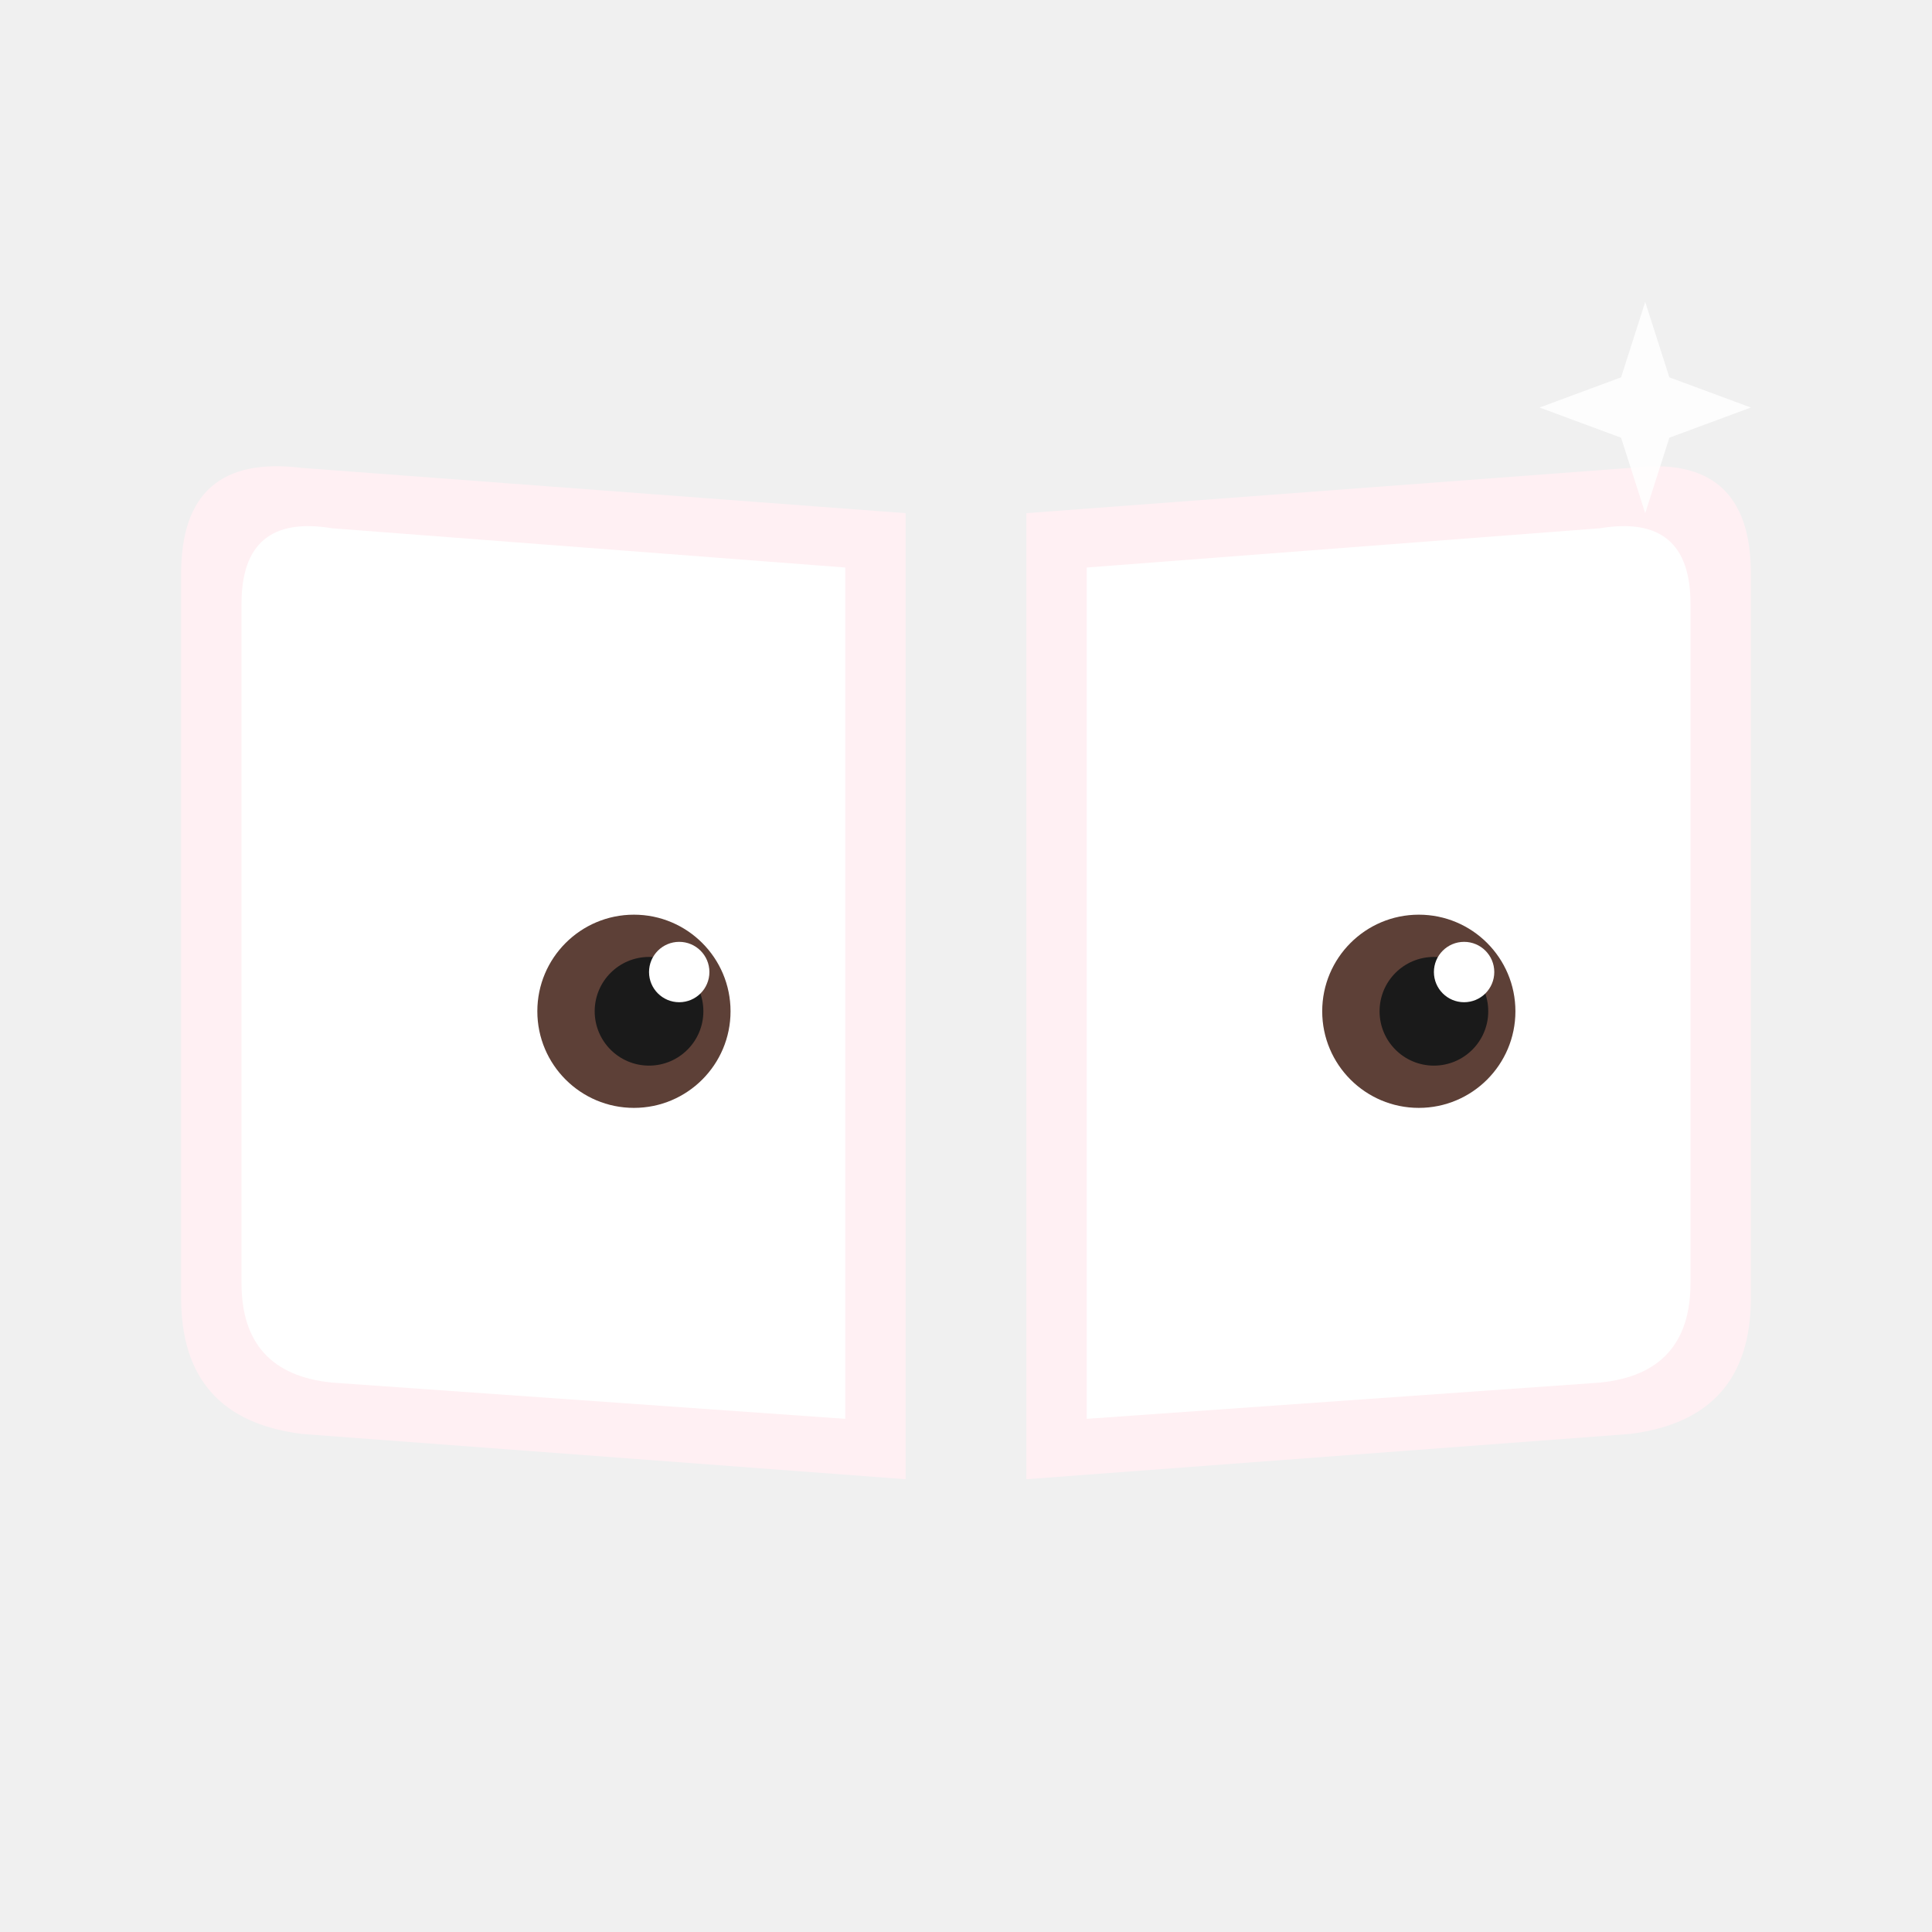
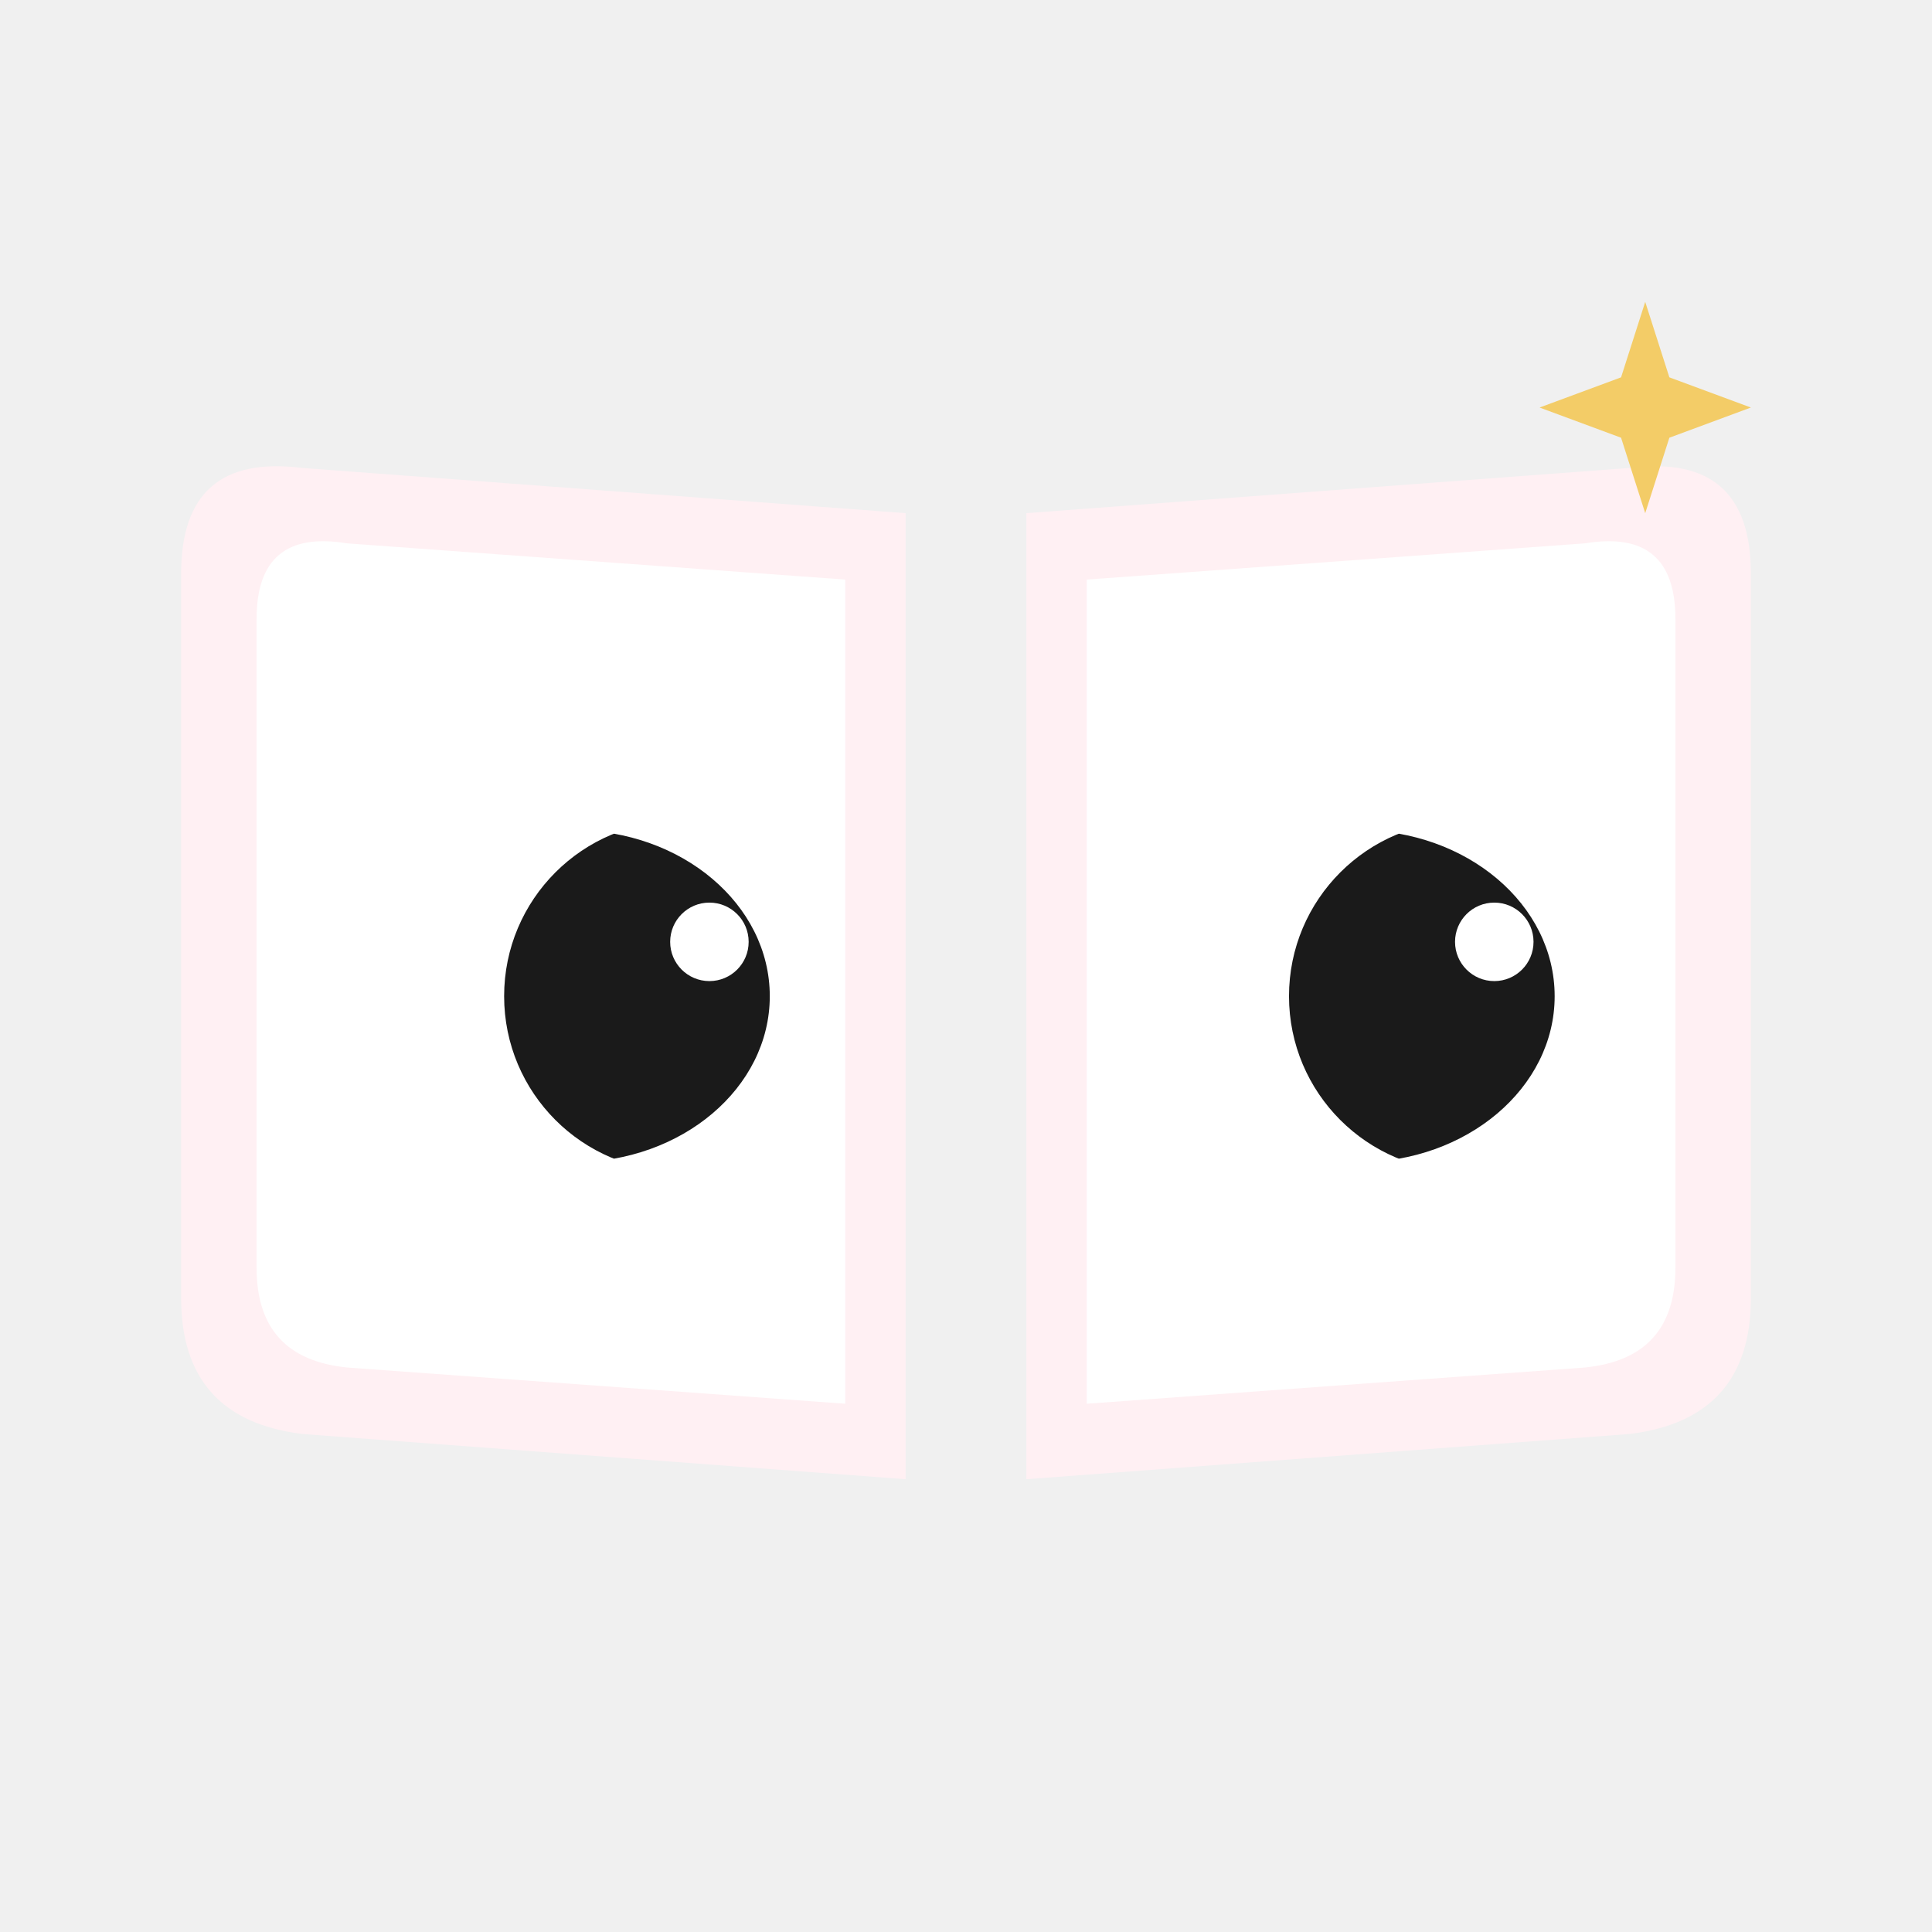
<svg xmlns="http://www.w3.org/2000/svg" viewBox="0 0 64 64" fill="none">
+   <defs>
+     <clipPath id="cl">
+       <ellipse cx="19" cy="33" rx="6.5" ry="5.5" />
+     </clipPath>
+     <clipPath id="cr">
+       <ellipse cx="45" cy="33" rx="6.5" ry="5.5" />
+     </clipPath>
+   </defs>
  <circle cx="32" cy="32" r="32" fill="oklch(0.78 0.118 14)" />
-   <path d="M6 19 Q6 15 10 15.5 L30 17 L30 49 L10 47.5 Q6 47 6 43 Z" fill="#fff0f3" />
-   <path d="M8 20 Q8 17 11 17.5 L28 18.8 L28 47 L11 45.8 Q8 45.5 8 42.5 Z" fill="#ffffff" />
-   <path d="M34 17 L54 15.5 Q58 15 58 19 L58 43 Q58 47 54 47.5 L34 49 Z" fill="#fff0f3" />
-   <path d="M36 18.8 L53 17.5 Q56 17 56 20 L56 42.5 Q56 45.5 53 45.8 L36 47 Z" fill="#ffffff" />
-   <rect x="29" y="15" width="6" height="34" rx="3" fill="oklch(0.65 0.16 16)" />
-   <ellipse cx="19" cy="33" rx="6.5" ry="5.5" fill="white" />
-   <ellipse cx="19" cy="33" rx="6.5" ry="5.5" fill="none" stroke="oklch(0.55 0.15 16)" stroke-width="1.2" />
-   <path d="M12.5 30.5 Q19 27 25.5 30.5" stroke="oklch(0.55 0.15 16)" stroke-width="1.5" stroke-linecap="round" fill="none" />
-   <circle cx="21" cy="33.5" r="3.2" fill="#5D4037" />
-   <circle cx="21.5" cy="33.5" r="1.8" fill="#1A1A1A" />
-   <circle cx="22.5" cy="32.2" r="1" fill="white" />
-   <line x1="13.5" y1="29.5" x2="12.5" y2="27.5" stroke="oklch(0.55 0.15 16)" stroke-width="1.2" stroke-linecap="round" />
-   <line x1="16" y1="28.5" x2="15.5" y2="26.5" stroke="oklch(0.55 0.15 16)" stroke-width="1.2" stroke-linecap="round" />
-   <line x1="18.5" y1="28" x2="18.5" y2="26" stroke="oklch(0.55 0.15 16)" stroke-width="1.2" stroke-linecap="round" />
-   <ellipse cx="45" cy="33" rx="6.5" ry="5.5" fill="white" />
-   <ellipse cx="45" cy="33" rx="6.5" ry="5.5" fill="none" stroke="oklch(0.55 0.15 16)" stroke-width="1.2" />
-   <path d="M38.5 30.5 Q45 27 51.5 30.5" stroke="oklch(0.55 0.15 16)" stroke-width="1.5" stroke-linecap="round" fill="none" />
-   <circle cx="47" cy="33.5" r="3.2" fill="#5D4037" />
-   <circle cx="47.5" cy="33.5" r="1.8" fill="#1A1A1A" />
-   <circle cx="48.5" cy="32.2" r="1" fill="white" />
-   <line x1="39.5" y1="29.5" x2="38.5" y2="27.5" stroke="oklch(0.55 0.15 16)" stroke-width="1.2" stroke-linecap="round" />
-   <line x1="42" y1="28.5" x2="41.5" y2="26.5" stroke="oklch(0.55 0.15 16)" stroke-width="1.2" stroke-linecap="round" />
-   <line x1="44.5" y1="28" x2="44.5" y2="26" stroke="oklch(0.55 0.15 16)" stroke-width="1.2" stroke-linecap="round" />
+   <path d="M6 19 Q6 15 10 15.5 L30 17 L30 49 L10 47.5 Q6 47 6 43 Z" fill="#fff0f3" stroke="oklch(0.55 0.15 16)" stroke-width="1" />
+   <path d="M8.5 20.5 Q8.5 17.5 11.5 18 L28 19.2 L28 46.5 L11.5 45.3 Q8.5 45 8.5 42 Z" fill="#ffffff" />
+   <path d="M34 17 L54 15.5 Q58 15 58 19 L58 43 Q58 47 54 47.5 L34 49 Z" fill="#fff0f3" stroke="oklch(0.55 0.15 16)" stroke-width="1" />
+   <path d="M36 19.2 L52.5 18 Q55.5 17.5 55.5 20.5 L55.5 42 Q55.5 45 52.5 45.3 L36 46.5 Z" fill="#ffffff" />
+   <rect x="30.5" y="14.5" width="3" height="35" rx="1.5" fill="oklch(0.55 0.15 16)" />
+   <ellipse cx="19" cy="33" rx="6.5" ry="5.5" fill="white" stroke="oklch(0.55 0.15 16)" stroke-width="1.2" />
+   <circle cx="22.5" cy="33" r="5.8" fill="#1a1a1a" clip-path="url(#cl)" />
+   <circle cx="23.5" cy="31.2" r="1.3" fill="white" />
+   <ellipse cx="45" cy="33" rx="6.5" ry="5.5" fill="white" stroke="oklch(0.55 0.15 16)" stroke-width="1.2" />
+   <circle cx="48.5" cy="33" r="5.8" fill="#1a1a1a" clip-path="url(#cr)" />
+   <circle cx="49.5" cy="31.2" r="1.3" fill="white" />
  <g transform="translate(51,10)">
-     <path d="M3.5 0 L4.3 2.5 L7 3.5 L4.3 4.5 L3.5 7 L2.7 4.5 L0 3.5 L2.7 2.5 Z" fill="white" opacity="0.85" />
+     <path d="M3.5 0 L4.3 2.5 L7 3.5 L4.3 4.5 L3.5 7 L2.7 4.5 L0 3.5 L2.7 2.5 Z" fill="#f3cc67" />
  </g>
</svg>
